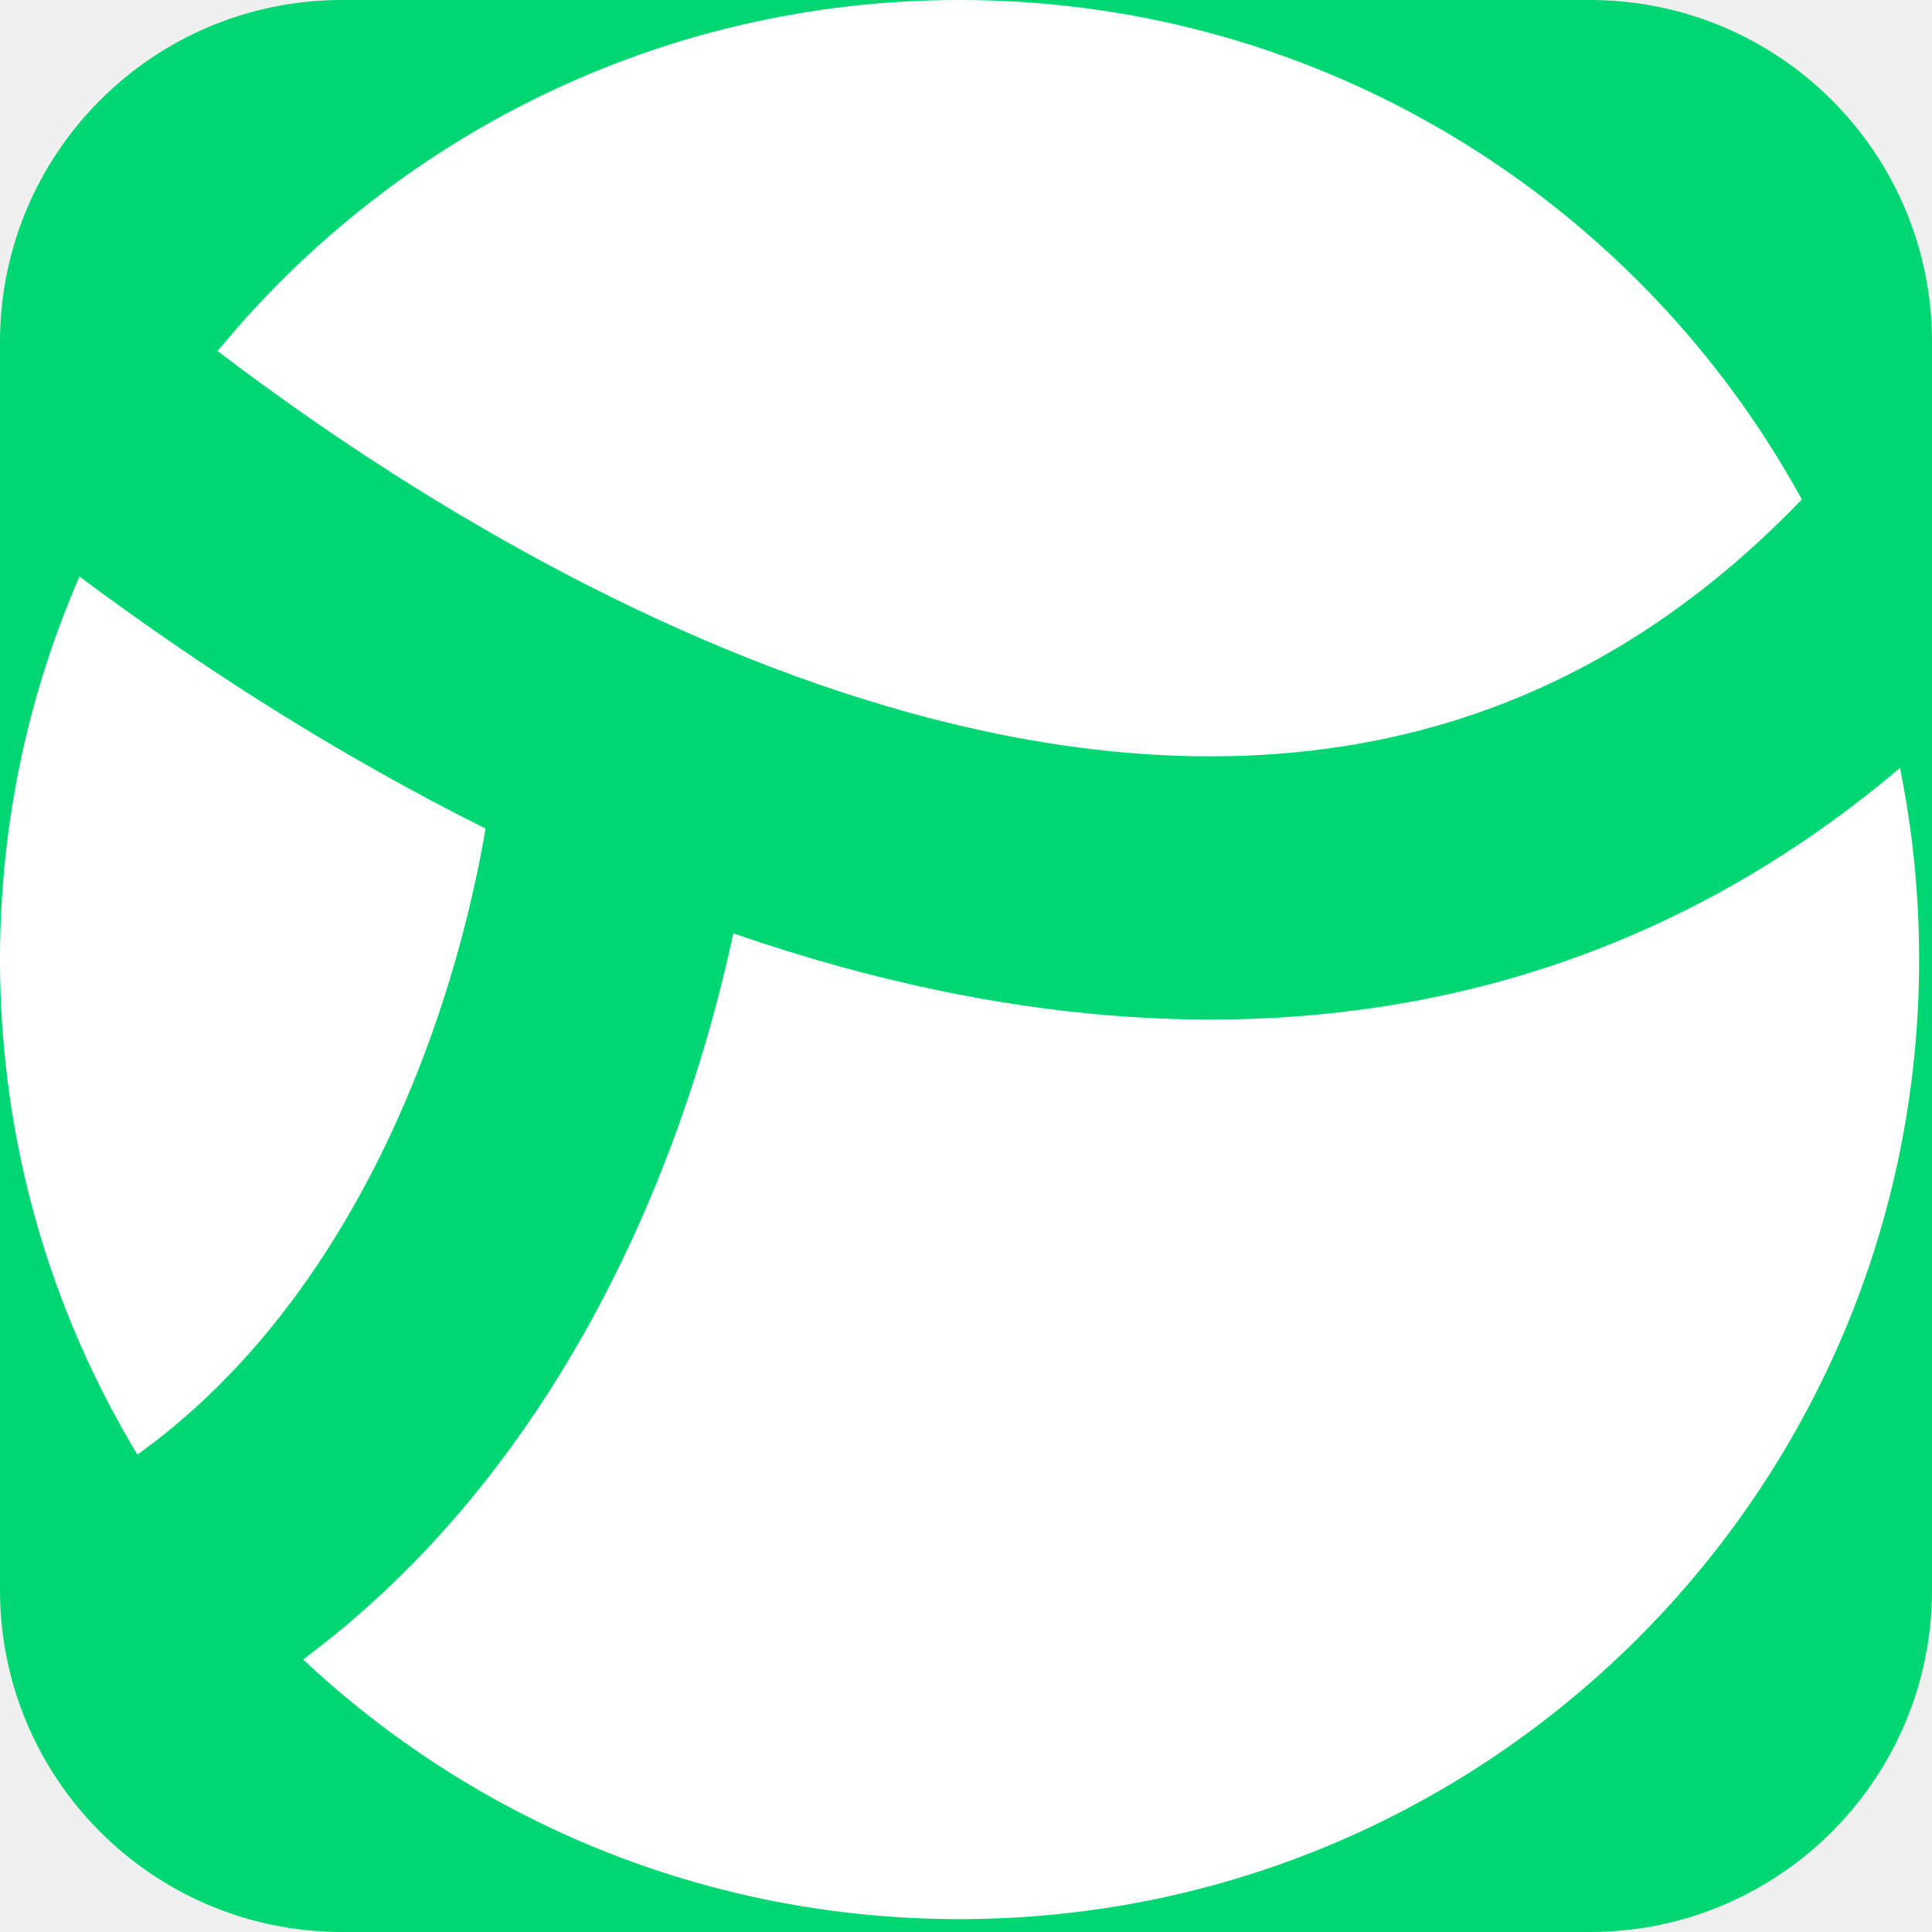
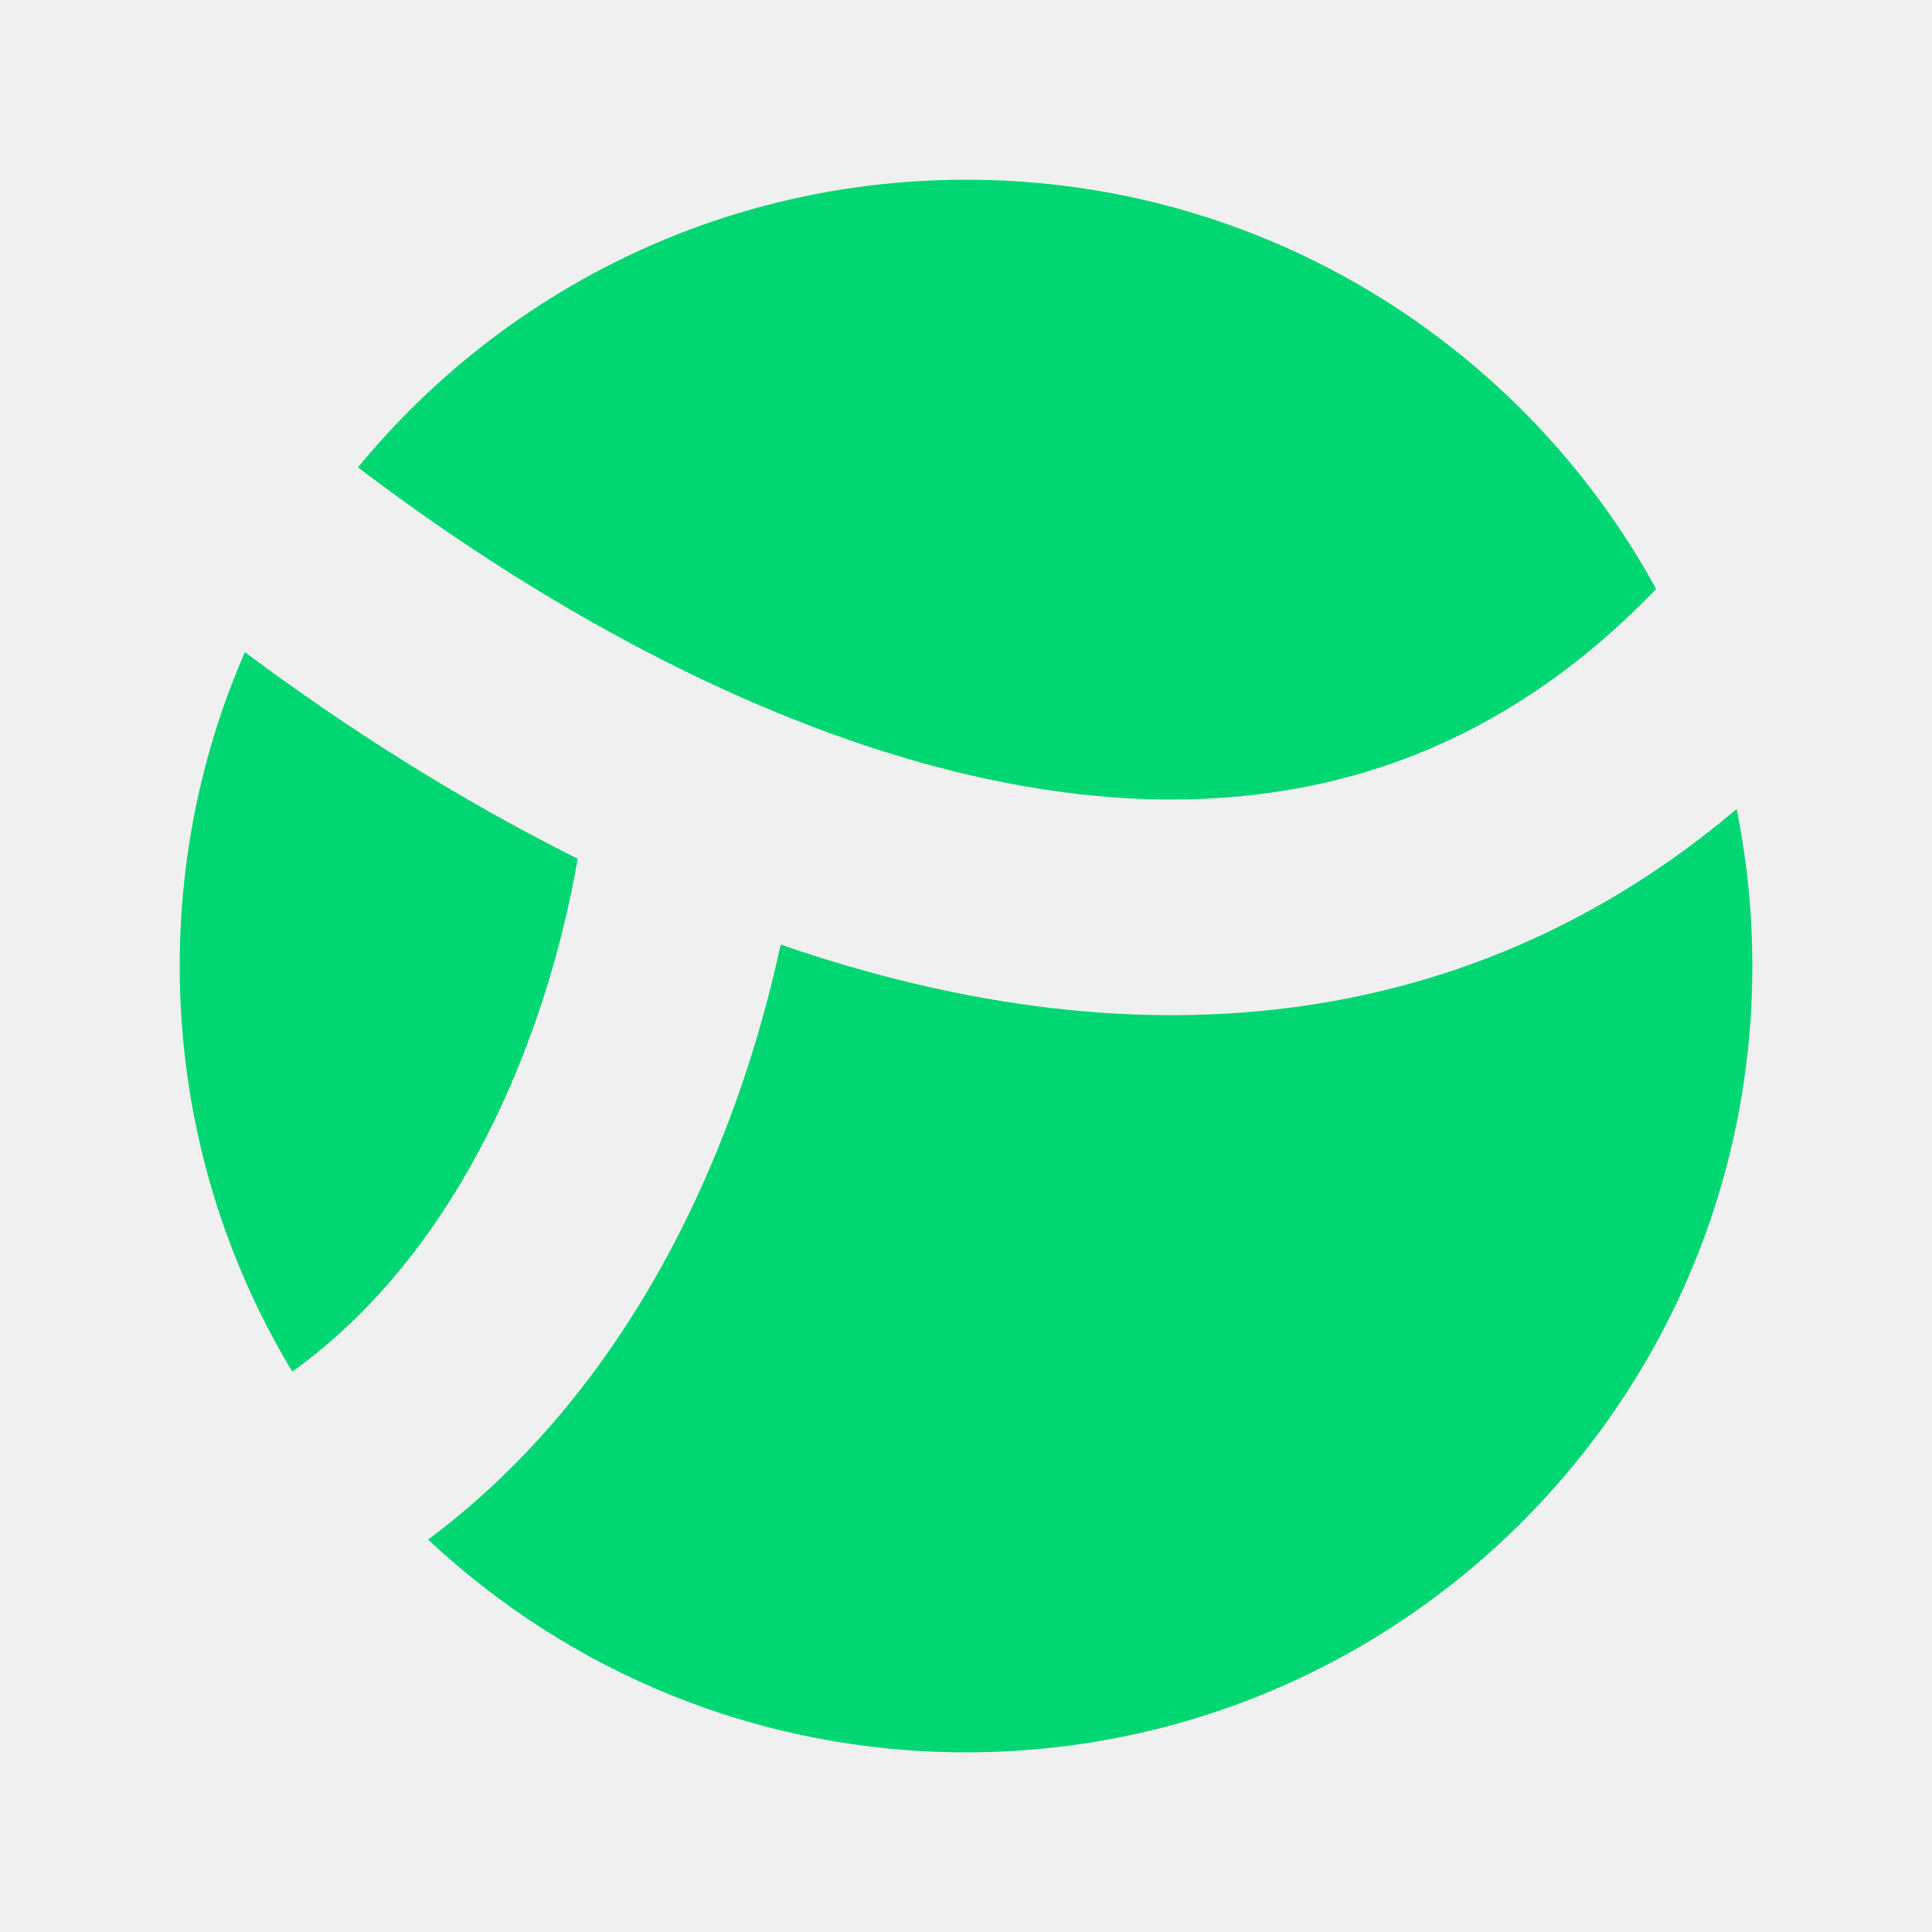
- <svg xmlns="http://www.w3.org/2000/svg" width="113" height="113" viewBox="0 0 113 113" fill="none">
-   <rect width="113" height="113" rx="20" fill="#00D672" />
-   <path d="M111.128 44.917C111.862 48.538 112.247 52.286 112.247 56.124C112.247 87.12 87.12 112.247 56.124 112.247C41.272 112.247 27.768 106.479 17.73 97.06C20.71 94.843 23.395 92.358 25.801 89.693C35.206 79.278 40.425 66.063 42.891 54.592C44.933 55.298 46.993 55.942 49.067 56.515C61.686 60.006 75.189 61 88.334 57.235C96.379 54.931 104.051 50.911 111.128 44.917ZM4.65 33.721C11.757 39.027 19.799 44.174 28.403 48.464C26.661 58.567 22.318 70.579 14.375 79.376C12.471 81.485 10.365 83.405 8.036 85.078C2.935 76.624 6.94578e-06 66.717 0 56.124C0 48.16 1.659 40.583 4.65 33.721ZM56.124 0C77.368 0 95.856 11.804 105.386 29.211C98.63 36.241 91.405 40.342 84.095 42.435C74.381 45.217 63.867 44.636 53.172 41.678C38.548 37.632 24.291 29.329 12.727 20.532C23.02 7.996 38.638 0 56.124 0Z" fill="white" />
+ <svg xmlns="http://www.w3.org/2000/svg" width="32" height="32" viewBox="0 0 32 32" fill="none">
+   <path d="M28.764 13.4C28.934 14.24 29.024 15.11 29.024 16C29.024 23.193 23.193 29.024 16 29.024C12.554 29.024 9.42 27.685 7.091 25.5C7.782 24.985 8.405 24.409 8.964 23.79C11.146 21.373 12.357 18.307 12.93 15.645C13.403 15.809 13.881 15.958 14.363 16.091C17.291 16.901 20.424 17.132 23.475 16.258C25.342 15.723 27.122 14.79 28.764 13.4ZM4.056 10.802C5.705 12.033 7.571 13.227 9.568 14.223C9.163 16.567 8.156 19.355 6.312 21.396C5.87 21.885 5.382 22.331 4.841 22.719C3.658 20.757 2.977 18.458 2.977 16C2.977 14.152 3.362 12.394 4.056 10.802ZM16 2.977C20.93 2.977 25.22 5.716 27.431 9.755C25.864 11.386 24.187 12.338 22.491 12.824C20.237 13.469 17.797 13.335 15.315 12.648C11.922 11.709 8.613 9.783 5.93 7.741C8.318 4.832 11.943 2.977 16 2.977Z" fill="#00D672" />
</svg>
